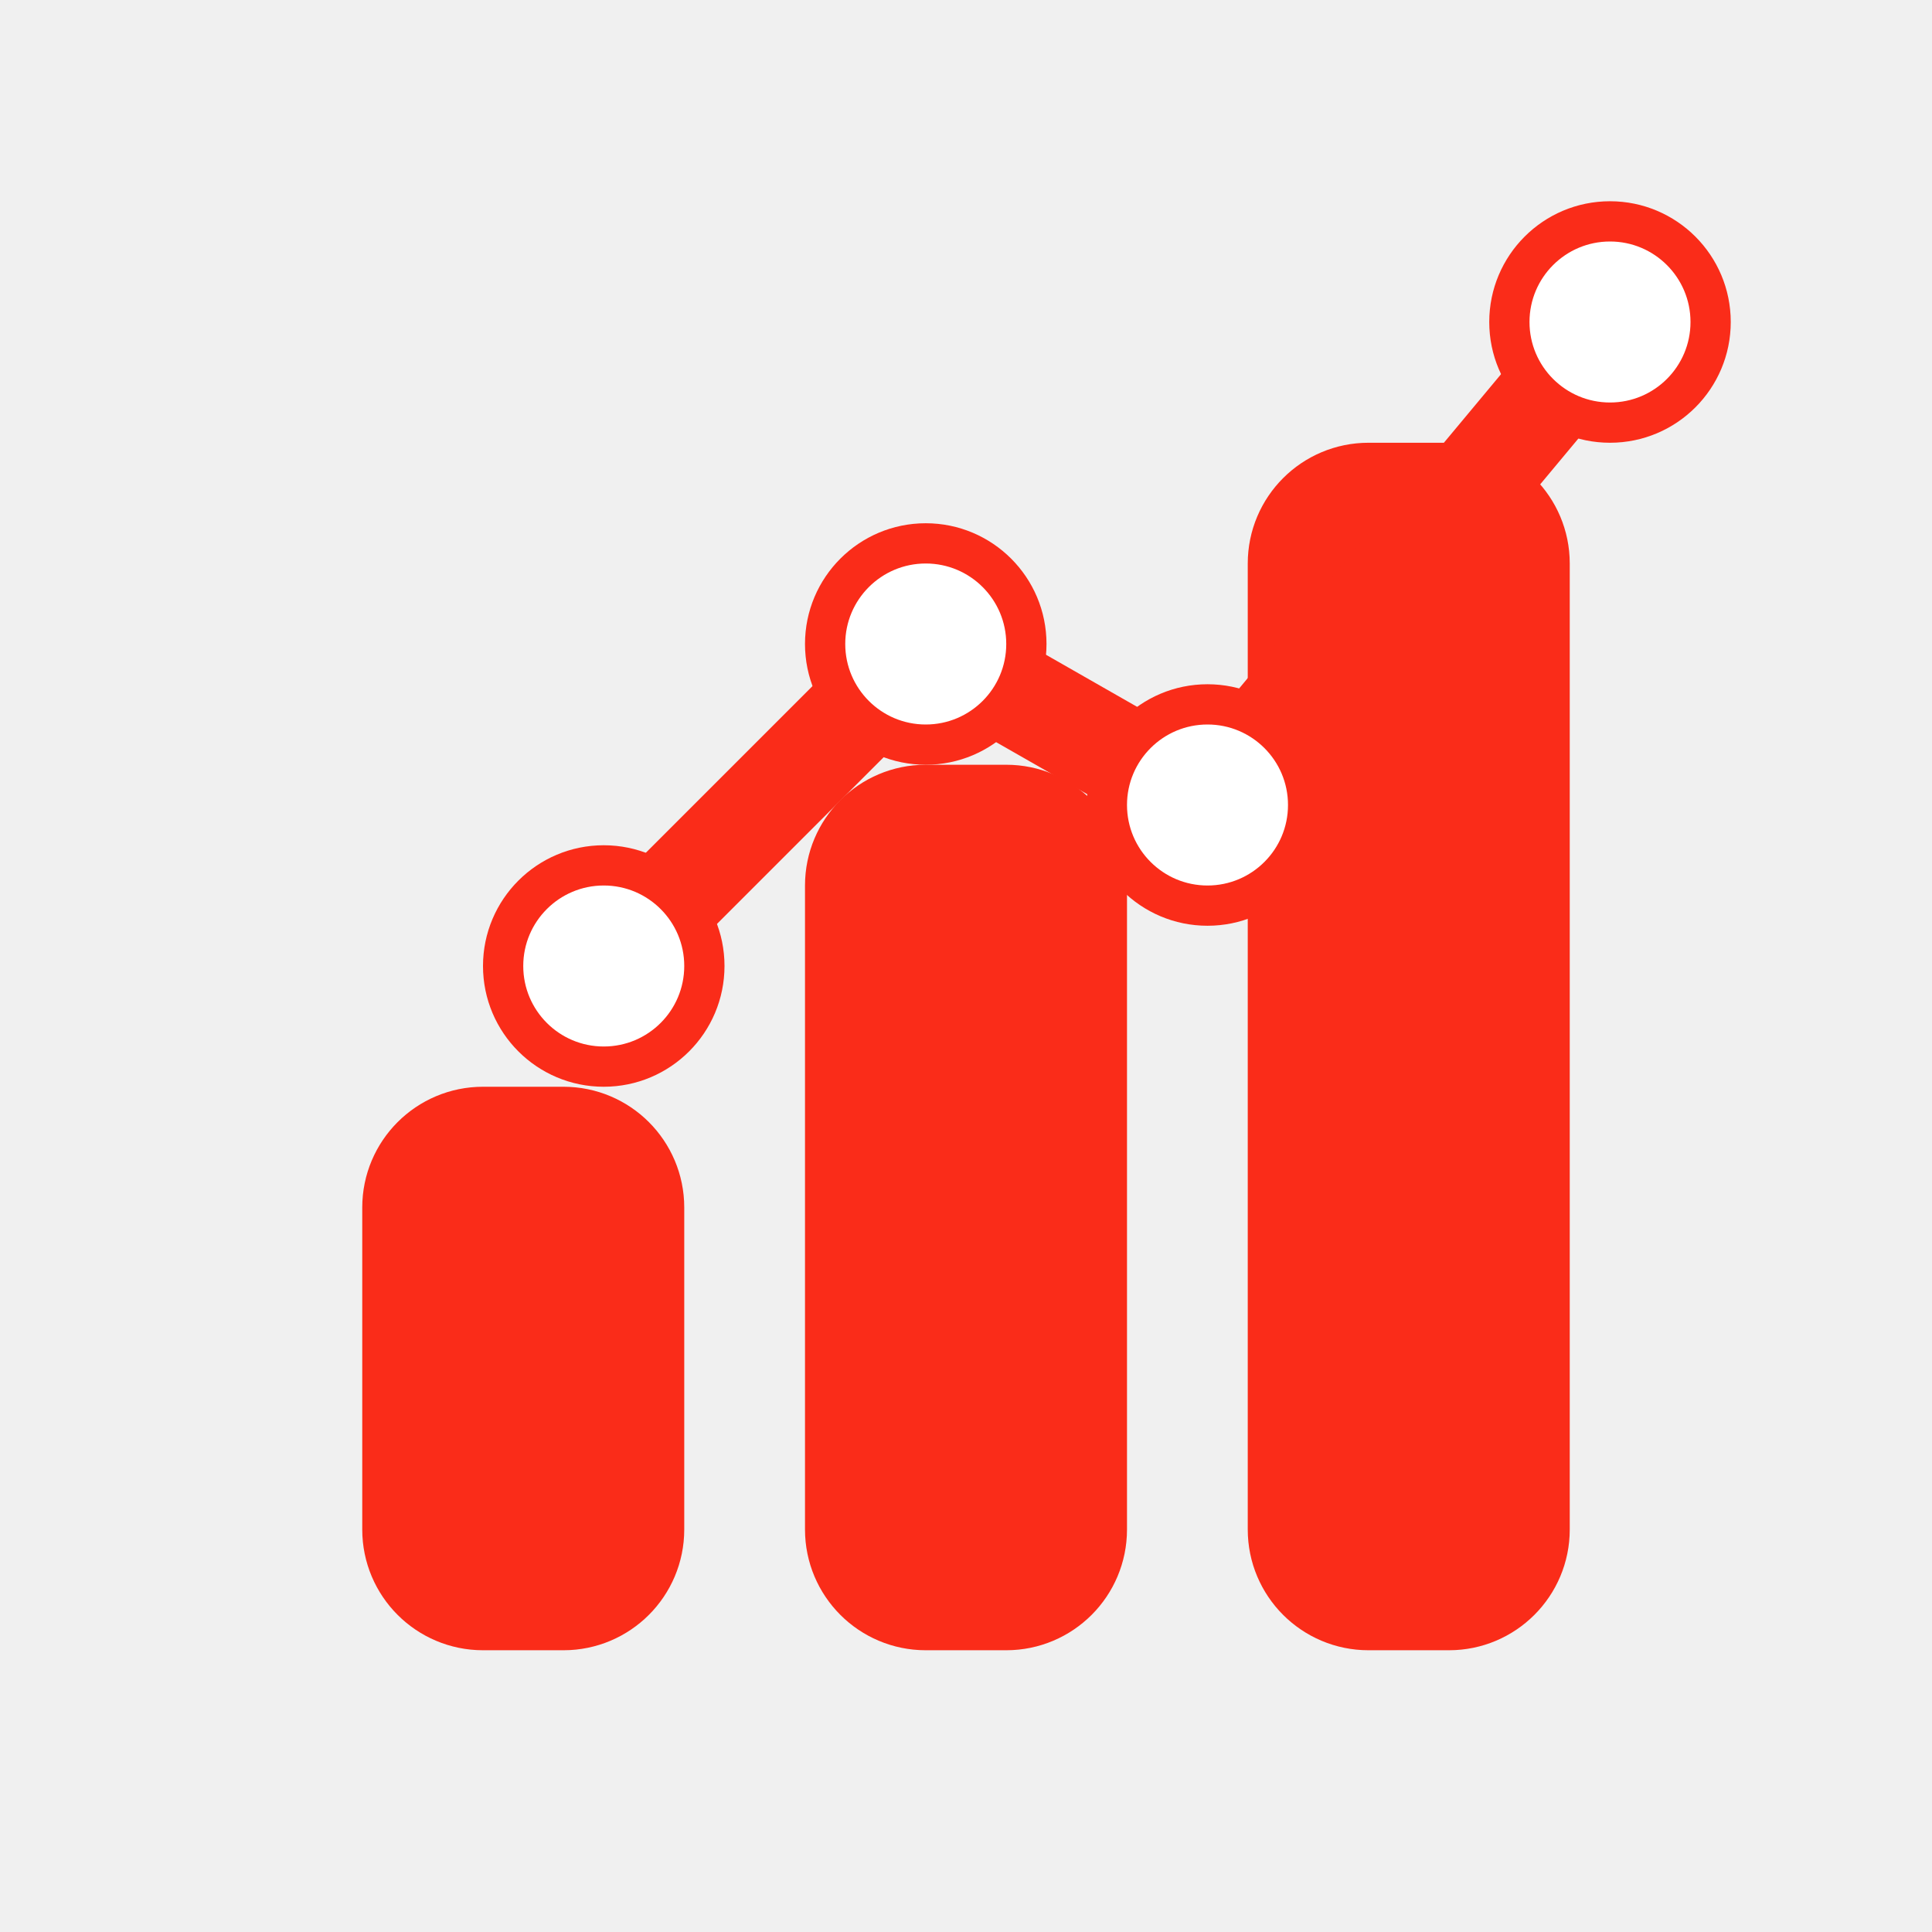
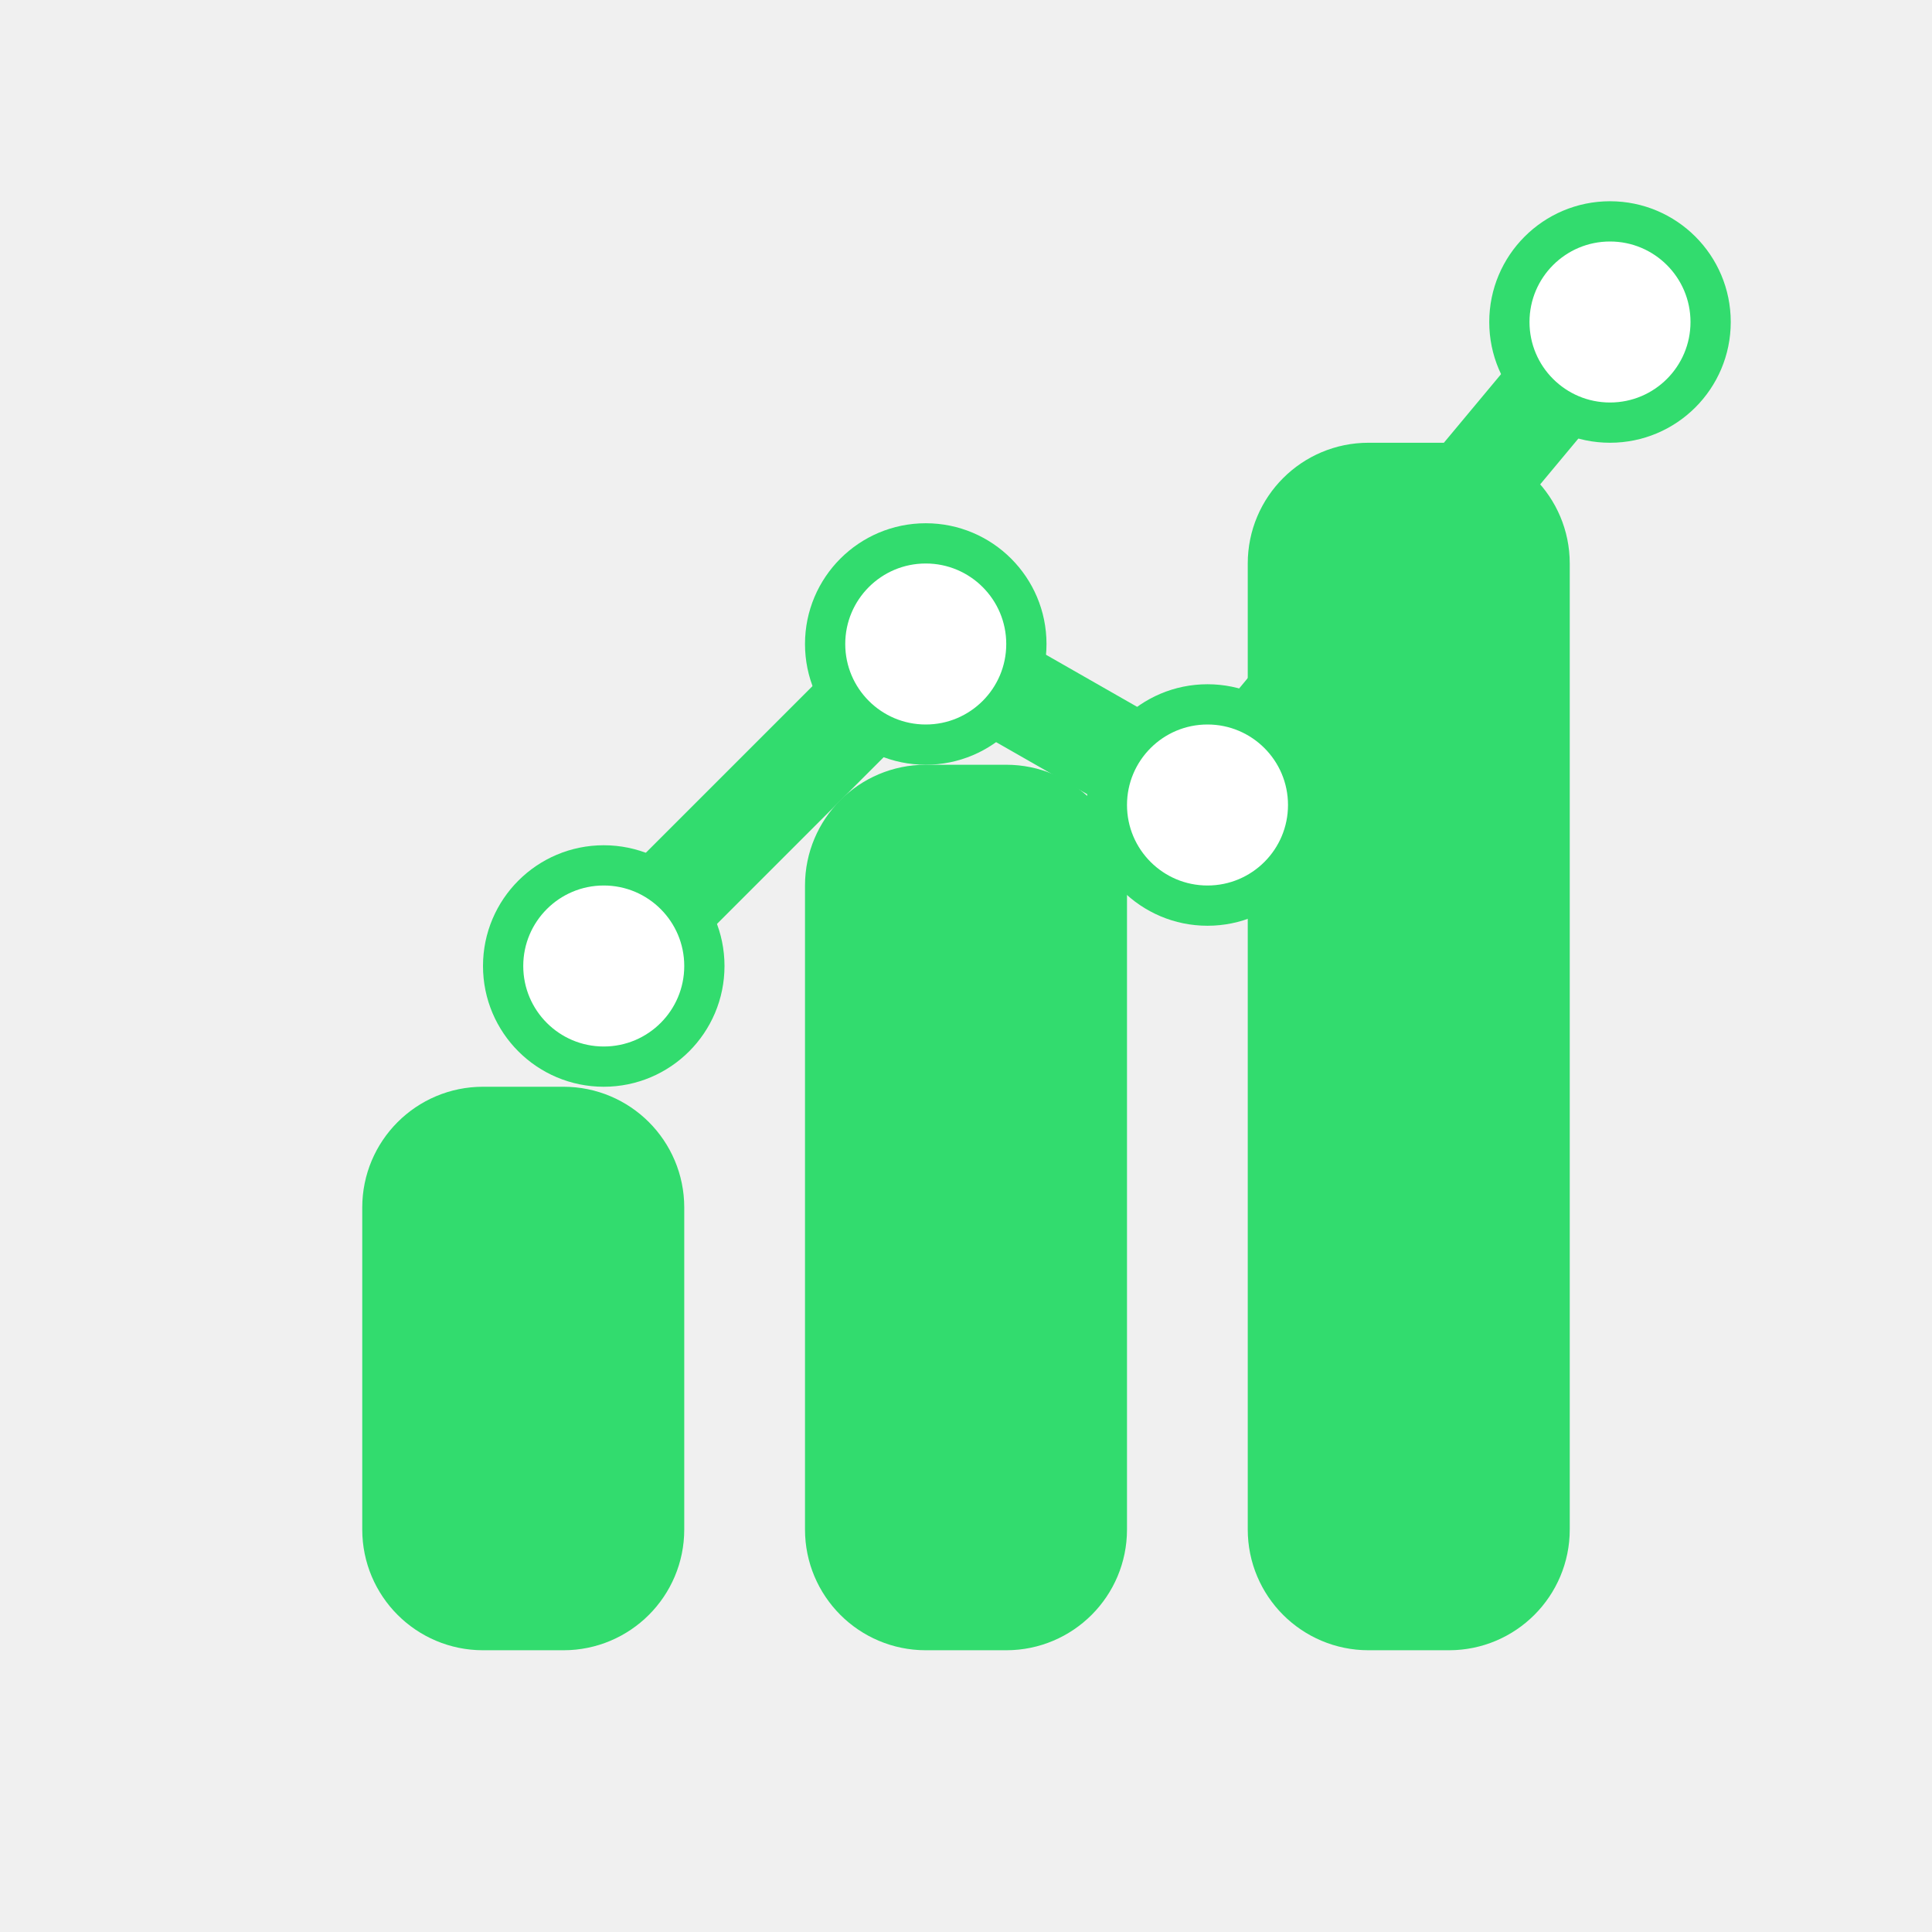
<svg xmlns="http://www.w3.org/2000/svg" width="48" height="48" viewBox="0 0 48 48" fill="none">
-   <rect x="10" y="28" width="6" height="12" rx="2" fill="#fa2c19" stroke="#fa2c19" stroke-width="2" />
-   <rect x="21" y="20" width="6" height="20" rx="2" fill="#fa2c19" stroke="#fa2c19" stroke-width="2" />
-   <rect x="32" y="12" width="6" height="28" rx="2" fill="#fa2c19" stroke="#fa2c19" stroke-width="2" />
-   <path d="M15 24L23 16L30 20L40 8" stroke="#fa2c19" stroke-width="2.5" stroke-linecap="round" stroke-linejoin="round" />
-   <circle cx="15" cy="24" r="2.5" fill="#ffffff" stroke="#fa2c19" stroke-width="1" />
-   <circle cx="23" cy="16" r="2.5" fill="#ffffff" stroke="#fa2c19" stroke-width="1" />
-   <circle cx="30" cy="20" r="2.5" fill="#ffffff" stroke="#fa2c19" stroke-width="1" />
-   <circle cx="40" cy="8" r="2.5" fill="#ffffff" stroke="#fa2c19" stroke-width="1" />
+   <rect x="10" y="28" width="6" height="12" rx="2" fill="#32dc6e" stroke="#32dc6e" stroke-width="2" />
+   <rect x="21" y="20" width="6" height="20" rx="2" fill="#32dc6e" stroke="#32dc6e" stroke-width="2" />
+   <rect x="32" y="12" width="6" height="28" rx="2" fill="#32dc6e" stroke="#32dc6e" stroke-width="2" />
+   <path d="M15 24L23 16L30 20L40 8" stroke="#32dc6e" stroke-width="2.5" stroke-linecap="round" stroke-linejoin="round" />
+   <circle cx="15" cy="24" r="2.5" fill="#ffffff" stroke="#32dc6e" stroke-width="1" />
+   <circle cx="23" cy="16" r="2.5" fill="#ffffff" stroke="#32dc6e" stroke-width="1" />
+   <circle cx="30" cy="20" r="2.5" fill="#ffffff" stroke="#32dc6e" stroke-width="1" />
+   <circle cx="40" cy="8" r="2.5" fill="#ffffff" stroke="#32dc6e" stroke-width="1" />
</svg>
